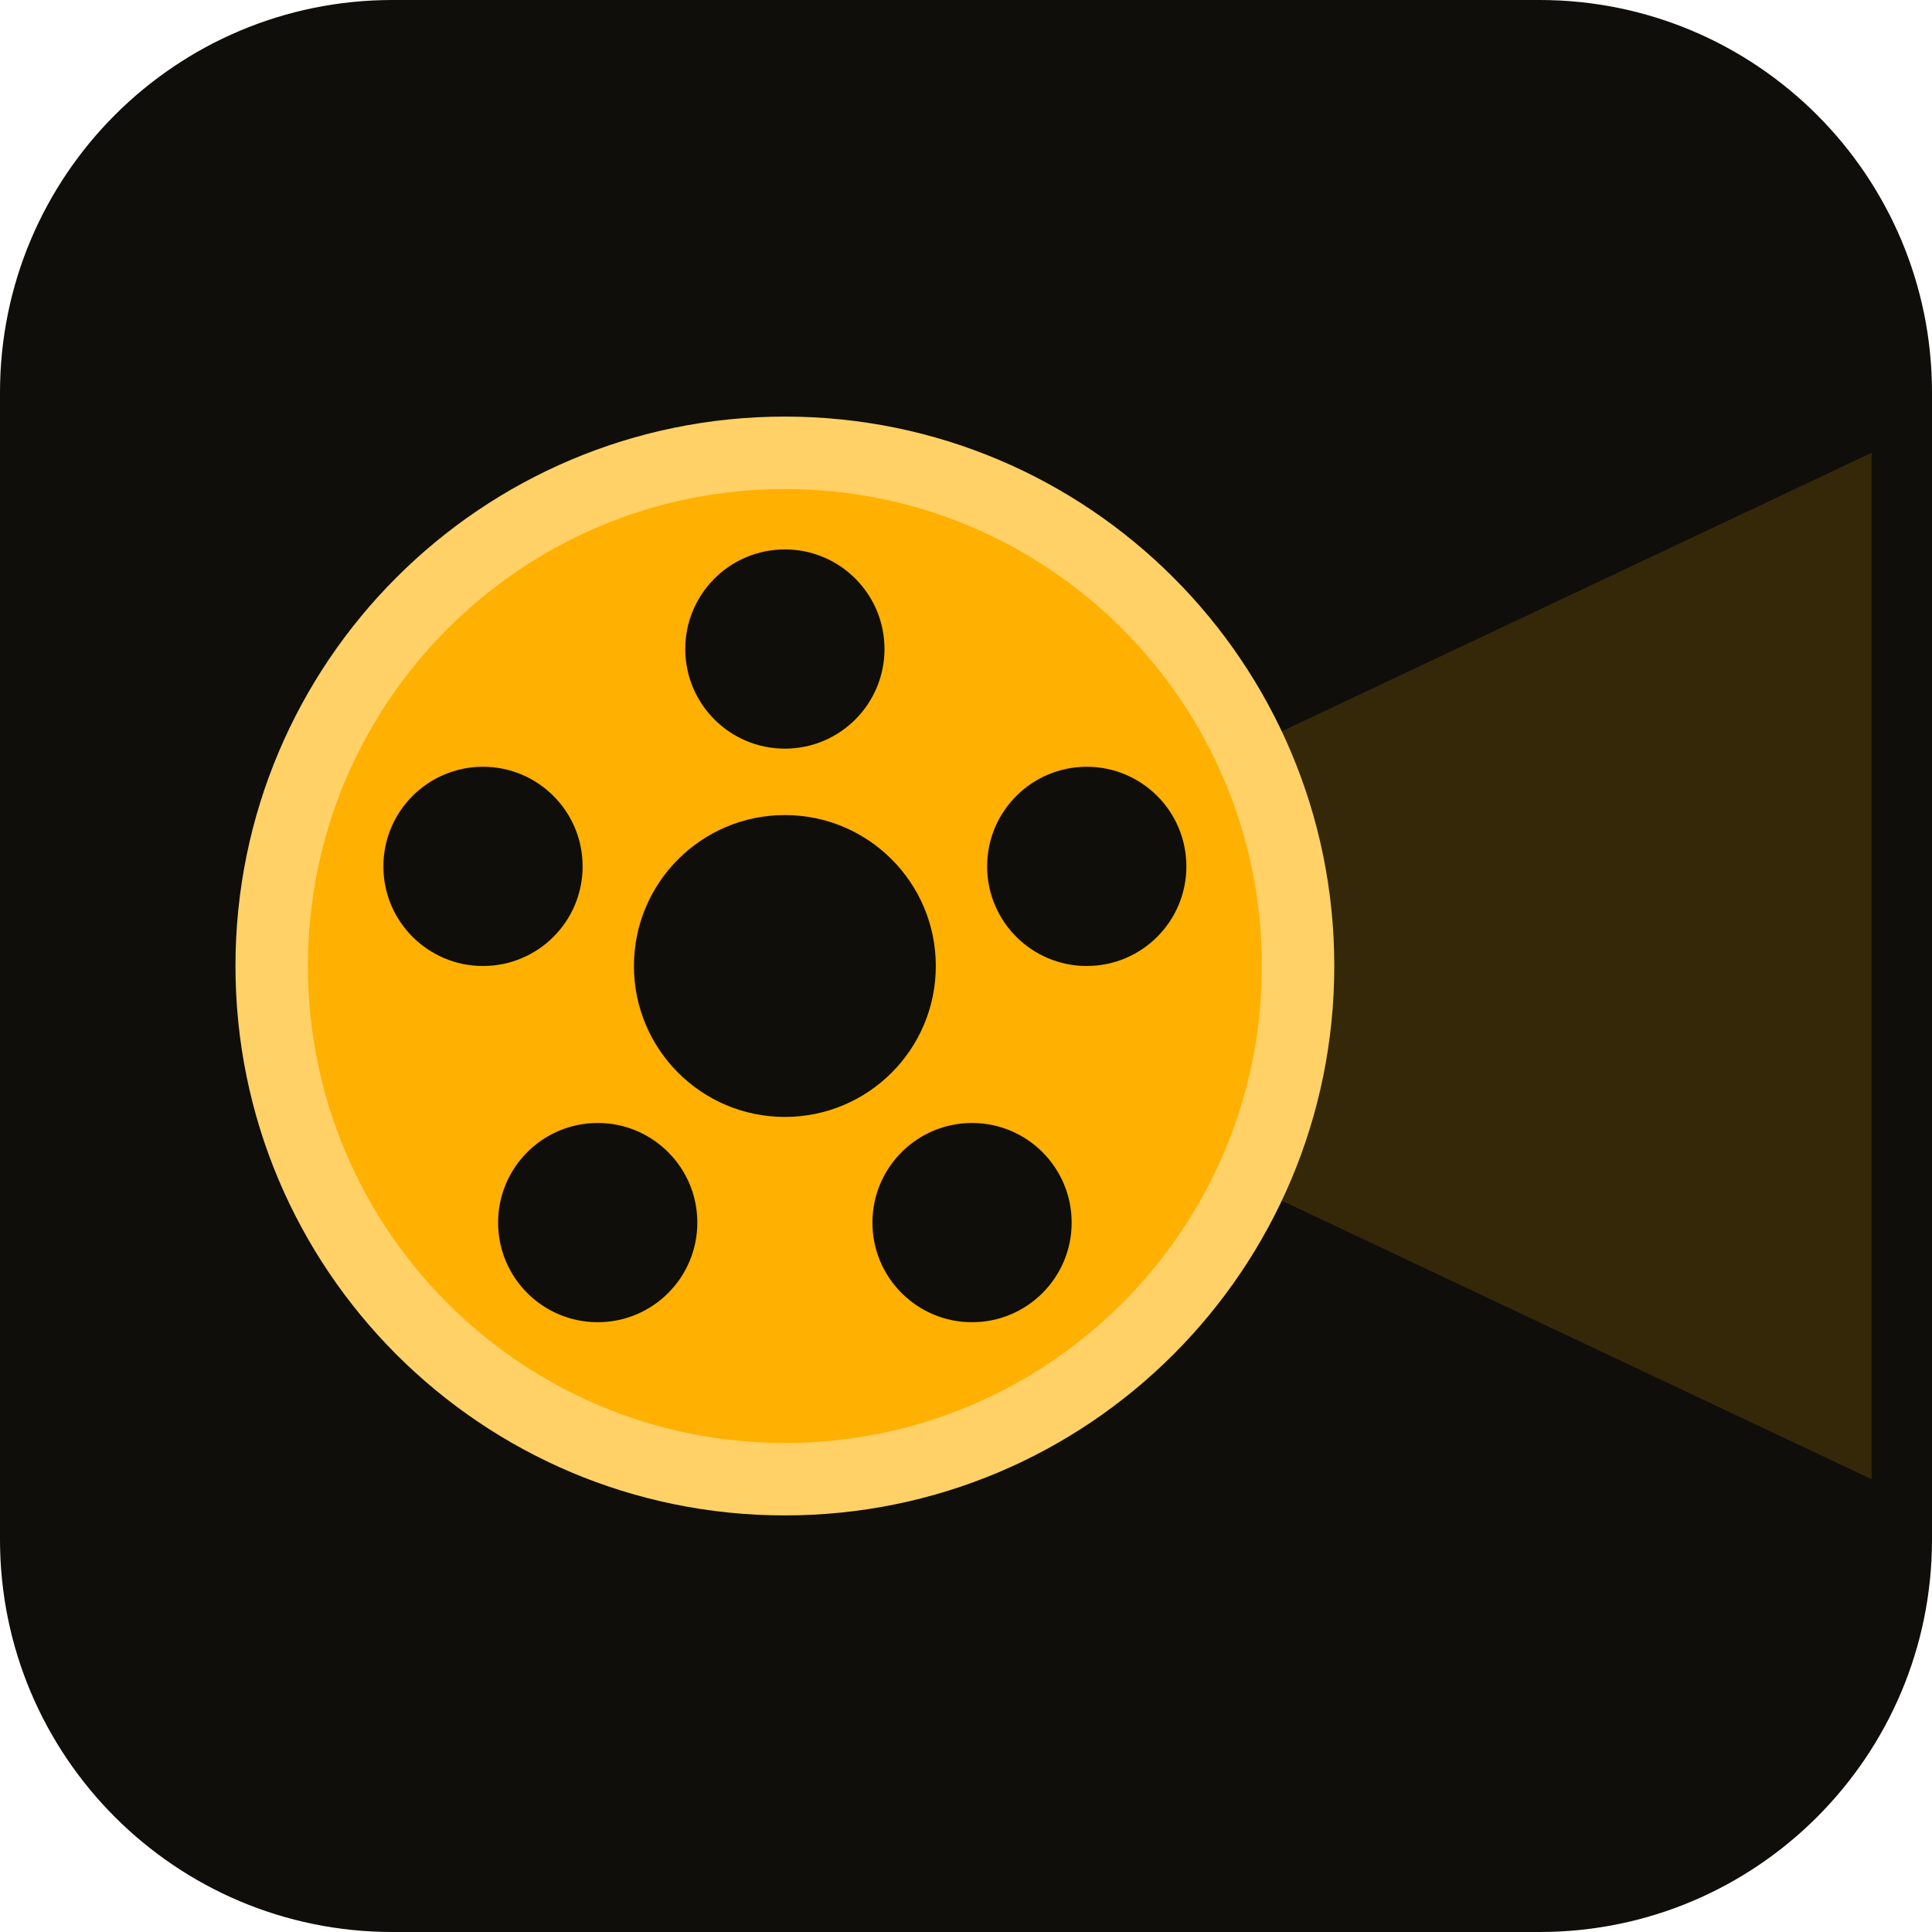
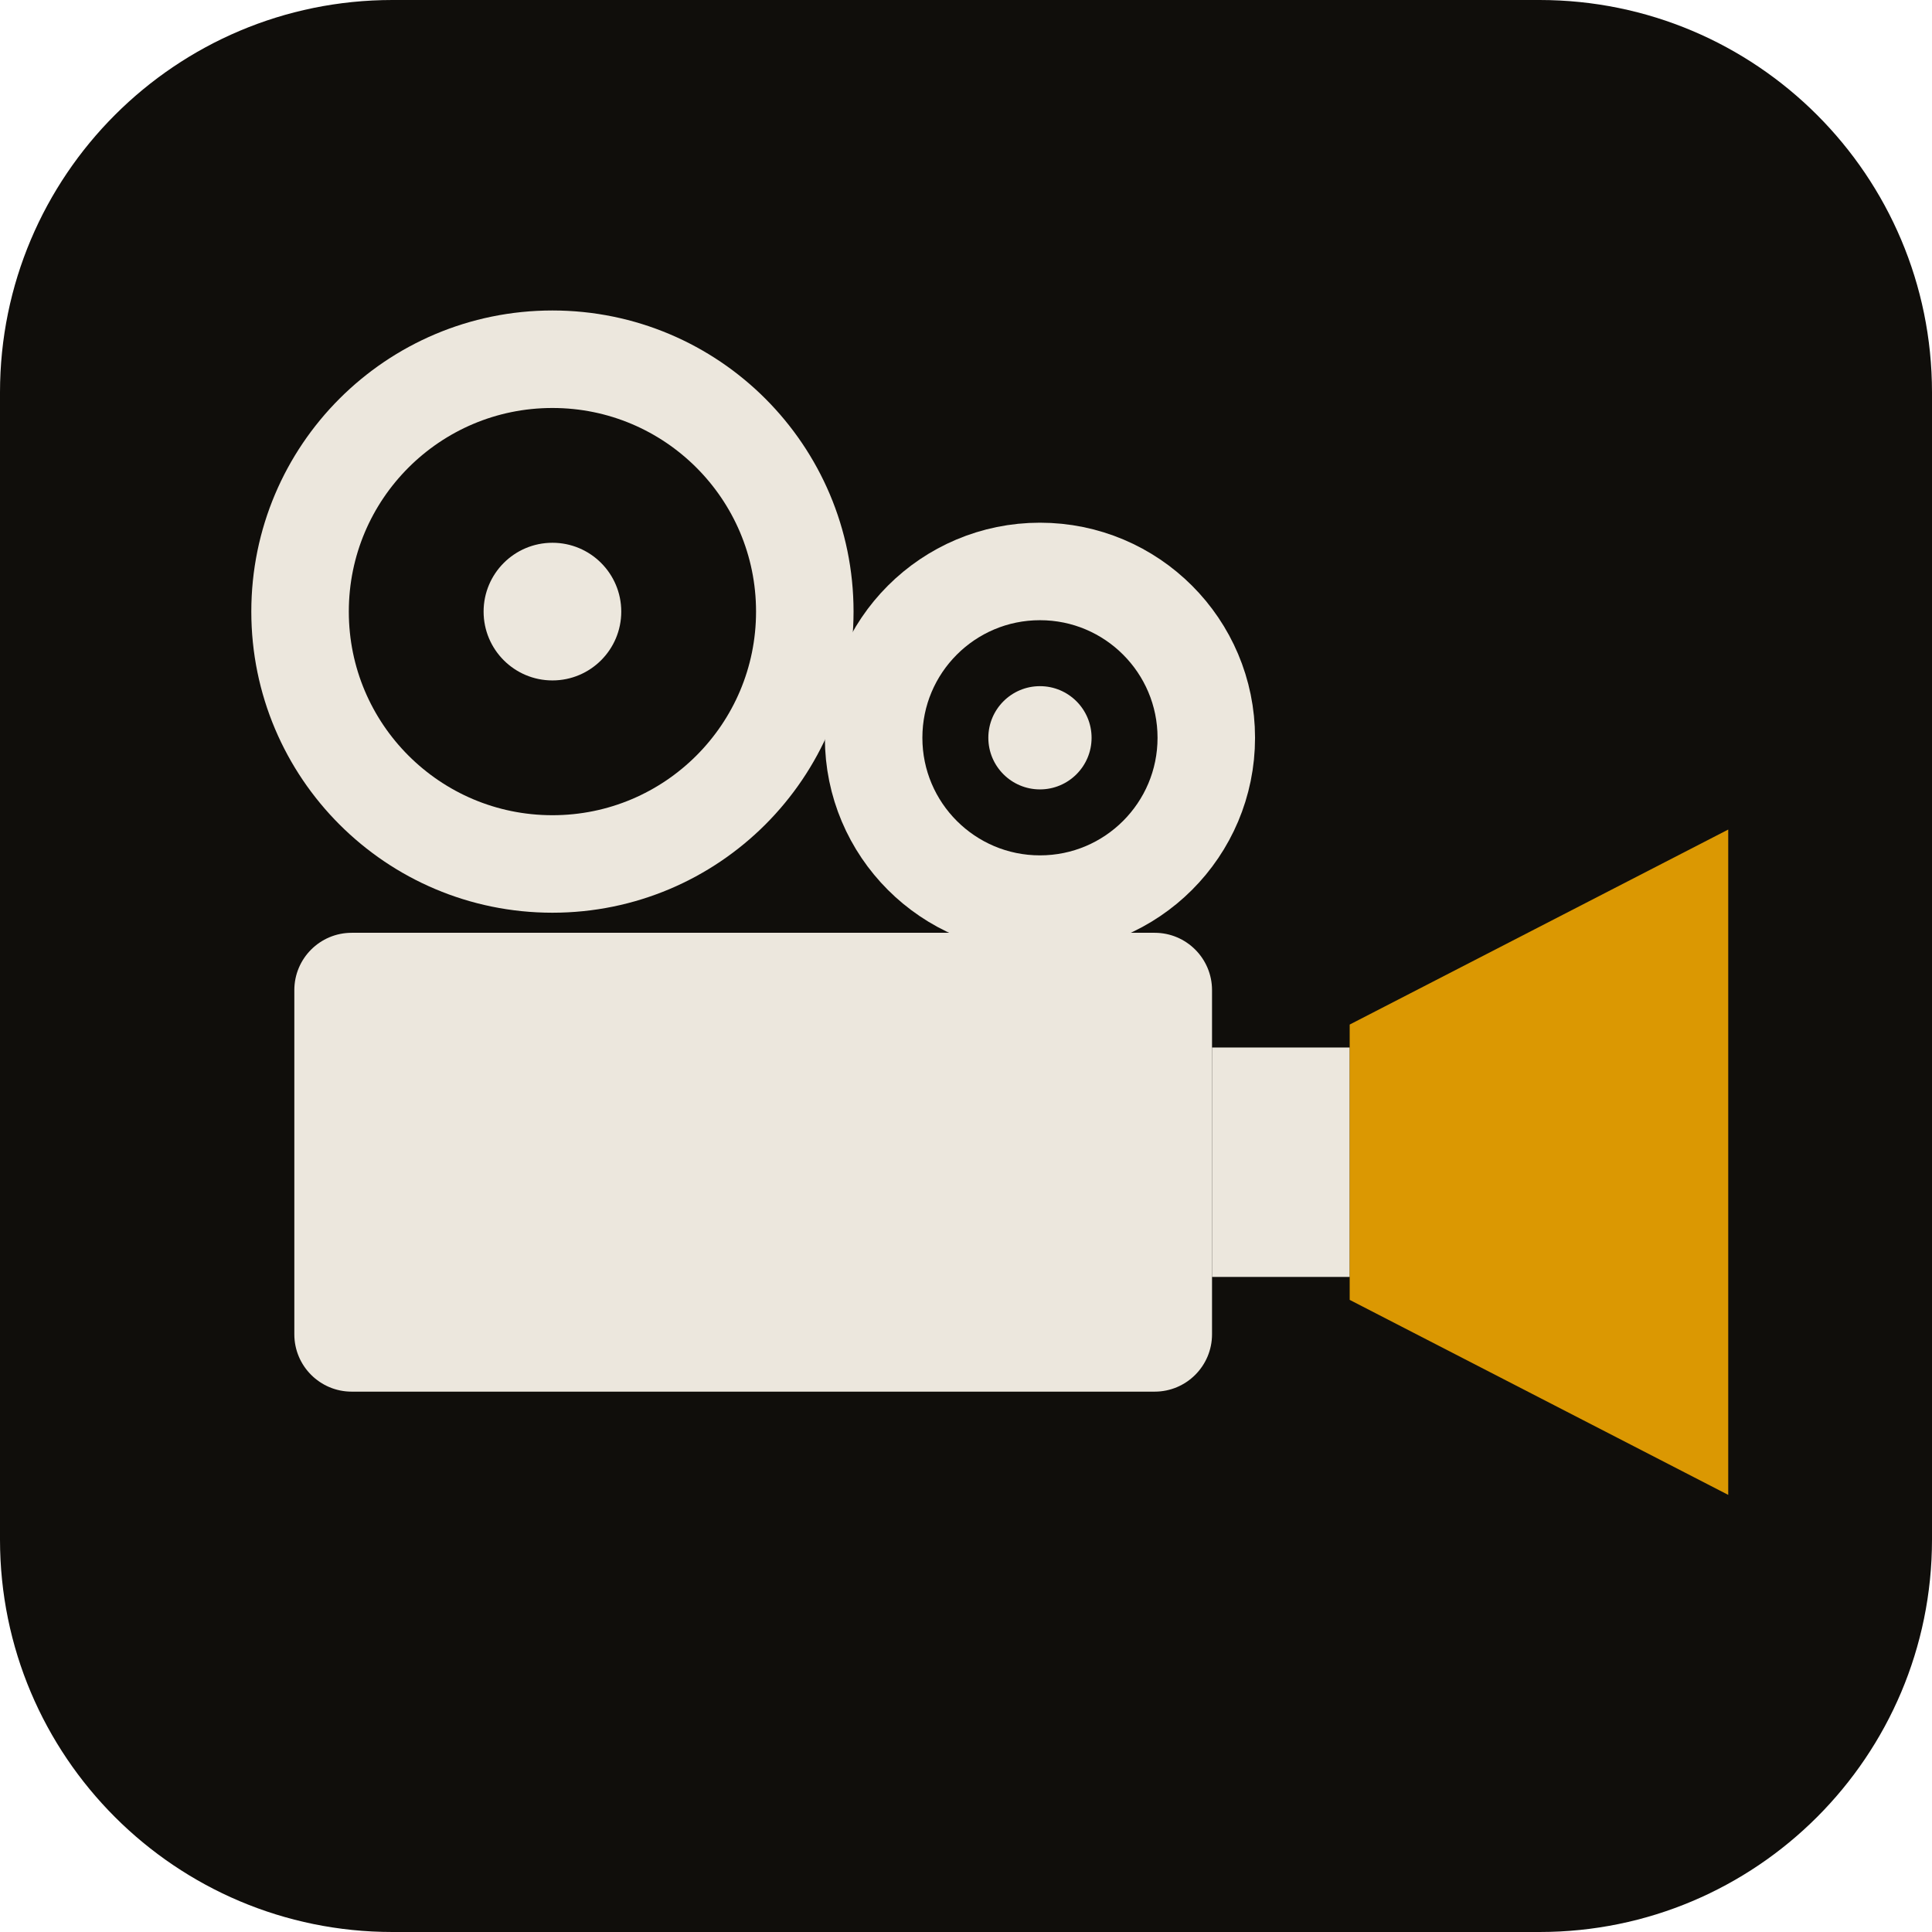
<svg xmlns="http://www.w3.org/2000/svg" viewBox="0 0 64 64">
  <rect width="64" height="64" rx="13" fill="#100e0b" />
-   <polygon points="26,32 62,15 62,49" fill="#ffb000" opacity="0.16" />
-   <g transform="translate(26,32)">
-     <circle r="17" fill="#ffb000" />
-     <circle r="17" fill="none" stroke="#ffd166" stroke-width="2.4" />
-     <circle r="5" fill="#100e0b" />
-     <circle cx="0" cy="-10.5" r="3.3" fill="#100e0b" />
-     <circle cx="10" cy="-3.3" r="3.3" fill="#100e0b" />
-     <circle cx="6.2" cy="8.5" r="3.3" fill="#100e0b" />
-     <circle cx="-6.2" cy="8.5" r="3.3" fill="#100e0b" />
-     <circle cx="-10" cy="-3.3" r="3.3" fill="#100e0b" />
+   <g transform="translate(5,10) scale(1.9)">
+     <circle cx="7" cy="5.4" r="4.4" fill="none" stroke="#ece7dd" stroke-width="1.7" />
+     <circle cx="7" cy="5.4" r="1.2" fill="#ece7dd" />
+     <circle cx="15.5" cy="7.6" r="2.9" fill="none" stroke="#ece7dd" stroke-width="1.7" />
+     <circle cx="15.5" cy="7.6" r="0.9" fill="#ece7dd" />
+     <rect x="2.5" y="11" width="16" height="8" rx="1" fill="#ece7dd" />
+     <rect x="18.5" y="13" width="2.4" height="4" fill="#ece7dd" />
+     <polygon points="20.9,12.6 27.5,9.2 27.5,20.8 20.9,17.4" fill="#ffb000" opacity="0.85" />
  </g>
</svg>
